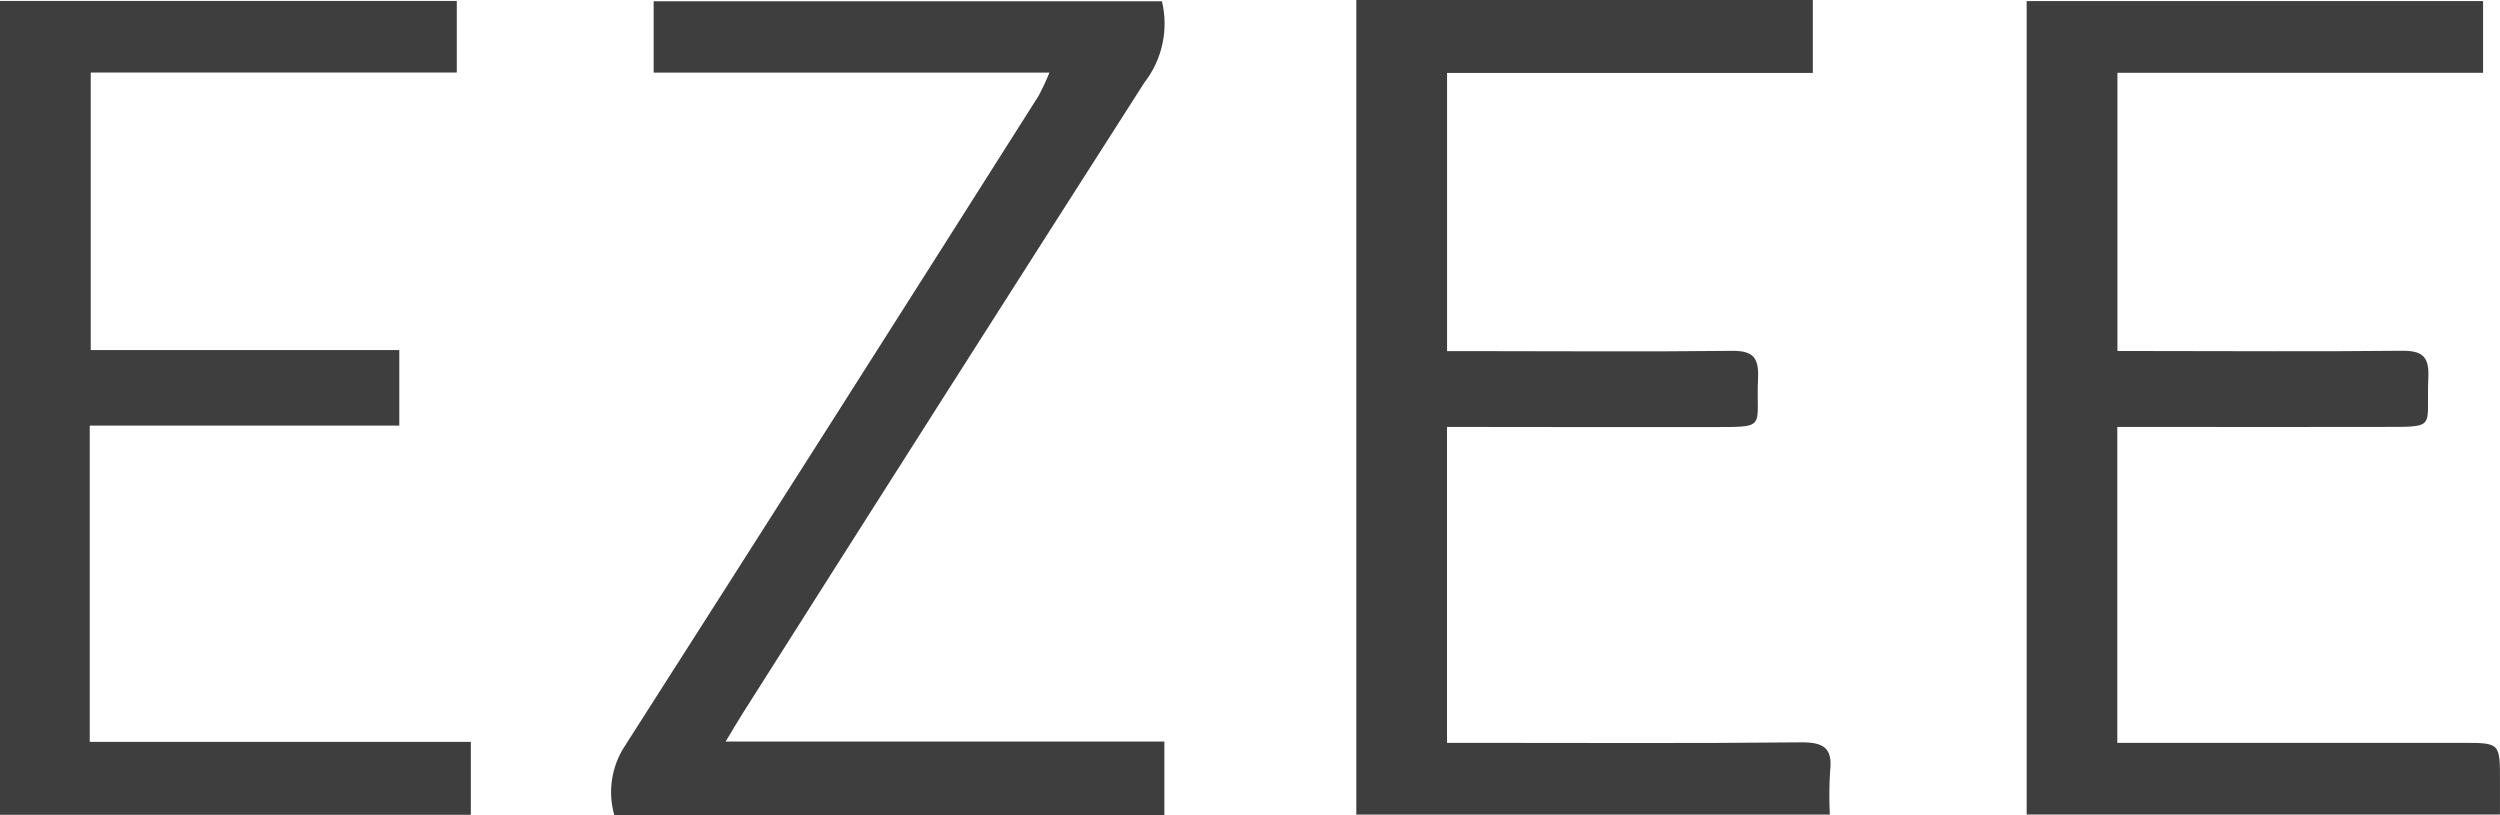
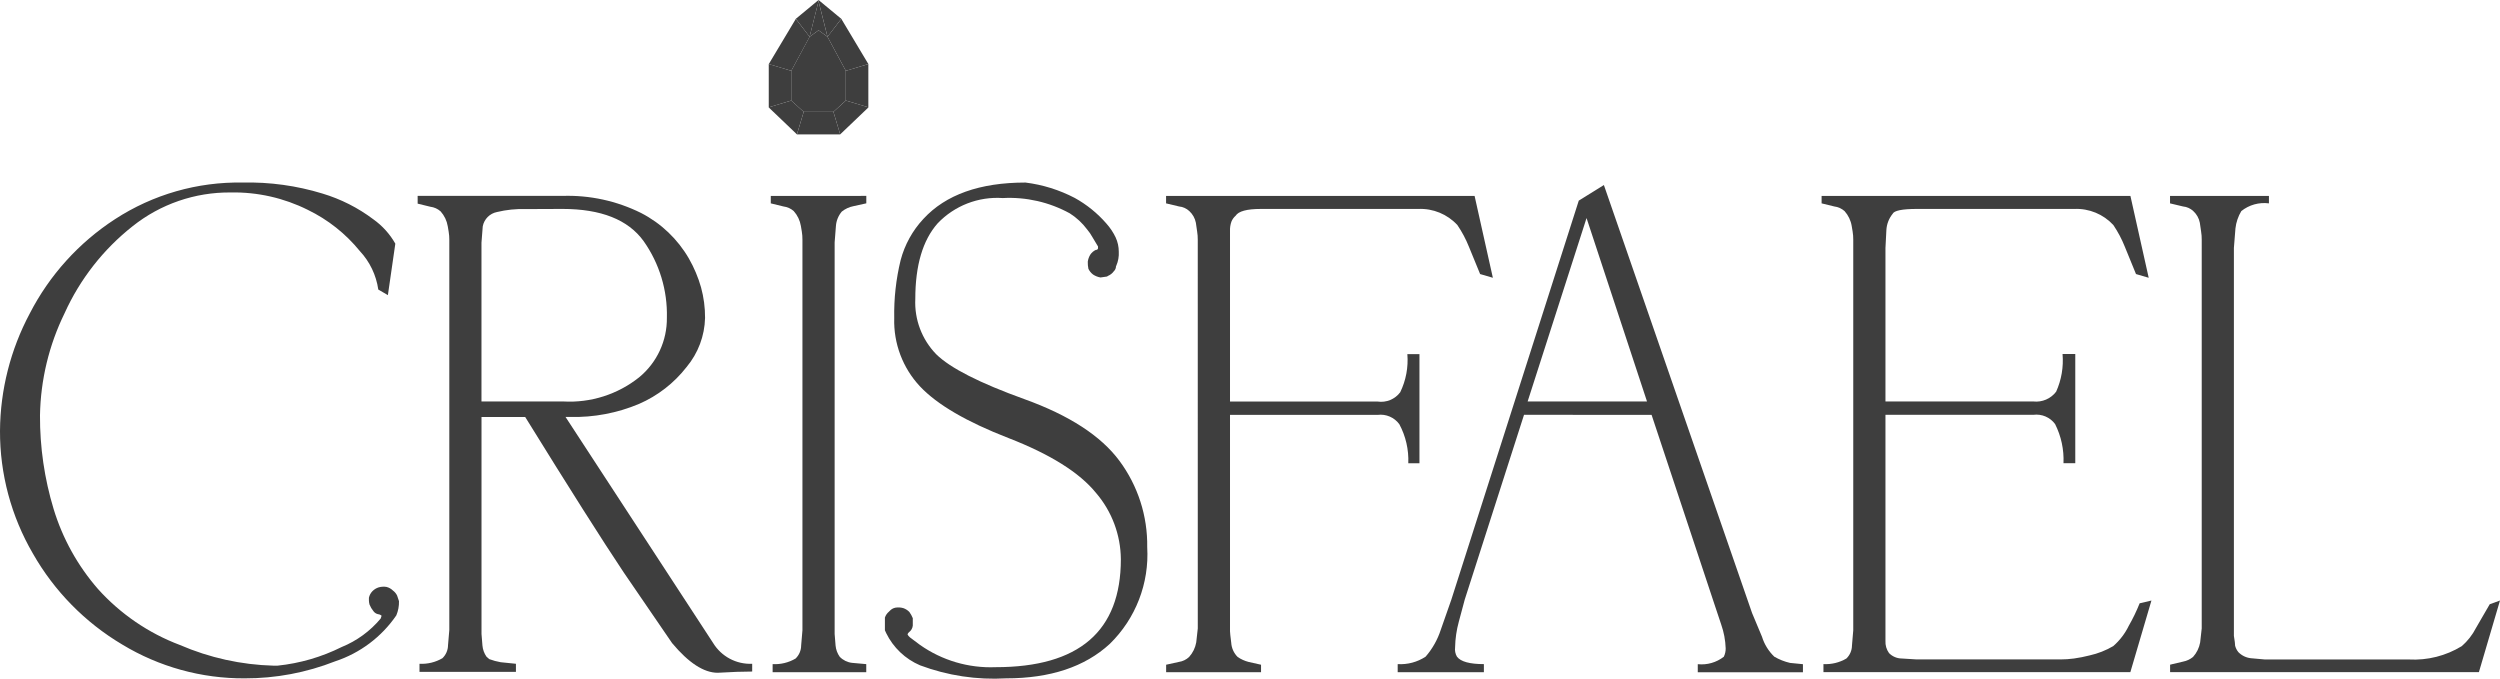
- <svg xmlns="http://www.w3.org/2000/svg" width="119.516" height="38.962" viewBox="0 0 119.516 38.962">
+ <svg xmlns="http://www.w3.org/2000/svg" width="194.922" height="52.891" viewBox="0 0 194.922 52.891">
  <defs>
    <style>.a{fill:#3e3e3e;}</style>
  </defs>
-   <path class="a" d="M270.623,10h21.824v3.486H274.961v13.3h1.348c4.087,0,8.175.034,12.262-.013,1-.011,1.3.306,1.258,1.289-.115,2.446.522,2.351-2.325,2.354q-5.568.005-11.136-.005h-1.41V45.513h1.382c5.172,0,10.344.03,15.515-.024,1.078-.012,1.553.243,1.418,1.378a18.354,18.354,0,0,0-.014,2.077H270.623Z" transform="translate(-205.782 -10)" />
-   <path class="a" d="M404.968,45.662h16.509c1.79,0,1.79,0,1.784,1.843,0,.495,0,.99,0,1.584H400.634V10.2h21.82V13.63h-17.48v13.3h1.332c4.087,0,8.175.032,12.262-.012.984-.011,1.316.279,1.269,1.278-.115,2.475.506,2.357-2.316,2.362q-5.568.009-11.136,0h-1.417Z" transform="translate(-303.747 -10.149)" />
-   <path class="a" d="M11.852,30.479V45.6H30.071v3.486H7.562V10.178H29.4V13.6H11.9V26.869H26.651v3.611Z" transform="translate(-7.562 -10.134)" />
-   <path class="a" d="M147.034,13.659H128.113V10.251h24.3a4.589,4.589,0,0,1-.838,3.882q-9.632,15.055-19.2,30.151c-.24.377-.463.764-.82,1.355h20.974v3.512h-26.3a4.018,4.018,0,0,1,.5-3.288q9.928-15.531,19.791-31.1A11.639,11.639,0,0,0,147.034,13.659Z" transform="translate(-96.864 -10.189)" />
+   <g transform="translate(-2.5 -2.343)">
+     <g transform="translate(2.5 16.577)">
+       <path class="a" d="M33.4,72.24a9.318,9.318,0,0,1-4.762,3.578,19.135,19.135,0,0,1-7.059,1.33,18.244,18.244,0,0,1-9.549-2.637,19.43,19.43,0,0,1-6.962-7.088A18.877,18.877,0,0,1,2.5,57.844,19.743,19.743,0,0,1,4.821,48.7a19.279,19.279,0,0,1,6.648-7.354,17.675,17.675,0,0,1,9.96-2.855,19.713,19.713,0,0,1,6.213.858,12.607,12.607,0,0,1,3.965,2.007,5.91,5.91,0,0,1,1.716,1.9l-.58,4.013-.749-.436a5.552,5.552,0,0,0-1.438-3,11.945,11.945,0,0,0-4.061-3.215,12.912,12.912,0,0,0-6.008-1.354A12.09,12.09,0,0,0,12.835,41.9,18.173,18.173,0,0,0,7.54,48.67a18.853,18.853,0,0,0-1.922,7.976,24.784,24.784,0,0,0,1.063,7.3,17.023,17.023,0,0,0,3.457,6.234,16.355,16.355,0,0,0,6.394,4.369,19.729,19.729,0,0,0,7.289,1.61h.314a14.561,14.561,0,0,0,5-1.451,7.775,7.775,0,0,0,3.046-2.224l.072-.217a.47.47,0,0,0-.278-.121.6.6,0,0,1-.363-.242,1.954,1.954,0,0,1-.3-.508,1.33,1.33,0,0,1-.048-.314v-.218a1.05,1.05,0,0,1,.281-.519,1.174,1.174,0,0,1,.476-.29,1.385,1.385,0,0,1,.611-.036,1.092,1.092,0,0,1,.513.29,1.022,1.022,0,0,1,.318.387l.146.435A2.68,2.68,0,0,1,33.4,72.24Z" transform="translate(-2.5 -38.492)" />
+       <path class="a" d="M85.194,41.132h11.29a12.825,12.825,0,0,1,6.128,1.331,9.117,9.117,0,0,1,3.735,3.559,10.076,10.076,0,0,1,.943,2.239,8.83,8.83,0,0,1,.314,2.384,6.207,6.207,0,0,1-1.438,3.825,9.491,9.491,0,0,1-3.711,2.881,13.05,13.05,0,0,1-5.367,1.017h-.363l11.507,17.624a3.392,3.392,0,0,0,3.046,1.62v.605l-1.21.024-1.477.072q-1.623,0-3.559-2.315l-3.772-5.511q-2.488-3.725-7.681-12.118H90.174V75.291l.072.895a1.789,1.789,0,0,0,.314.87l.218.193a5.034,5.034,0,0,0,.894.242l1.185.121v.629H85.339v-.629a3.193,3.193,0,0,0,1.789-.435,1.424,1.424,0,0,0,.435-1.014l.1-1.184V44.563a3.6,3.6,0,0,0-.048-.628q-.049-.265-.073-.435a2.3,2.3,0,0,0-.556-1.16,1.465,1.465,0,0,0-.8-.362l-.991-.242Zm6.189,1.257a1.407,1.407,0,0,0-1.112,1.11l-.1,1.279V57.16h6.382a8.7,8.7,0,0,0,5.911-1.883,5.932,5.932,0,0,0,2.163-4.658,9.909,9.909,0,0,0-1.813-5.961q-1.813-2.51-6.334-2.51-1.305,0-2.865.012A8.348,8.348,0,0,0,91.383,42.389Z" transform="translate(-52.631 -40.092)" />
+       <path class="a" d="M162.566,41.132v.58l-.991.218a2.118,2.118,0,0,0-.919.423,1.96,1.96,0,0,0-.459,1.124l-.1,1.281V75.291l.072.895a1.791,1.791,0,0,0,.326.882,1.586,1.586,0,0,0,.955.471l1.112.1v.628h-7.3v-.628a3.2,3.2,0,0,0,1.789-.435,1.427,1.427,0,0,0,.435-1.016l.1-1.184V44.541a3.6,3.6,0,0,0-.048-.628q-.049-.265-.073-.435a2.305,2.305,0,0,0-.556-1.16,1.459,1.459,0,0,0-.8-.362l-.991-.242v-.58Z" transform="translate(-95.021 -40.092)" />
+       <path class="a" d="M177.712,73.4V72.41a1.02,1.02,0,0,1,.314-.46l.072-.072a.812.812,0,0,1,.435-.241,1.379,1.379,0,0,1,.616.036,1.21,1.21,0,0,1,.471.3,2.277,2.277,0,0,1,.266.484v.58a.726.726,0,0,1-.29.508.4.4,0,0,0-.121.169l.072.121.121.121.774.58a9.561,9.561,0,0,0,5.9,1.741q9.767,0,9.767-8.418a8.033,8.033,0,0,0-1.934-5.165q-1.934-2.383-6.829-4.282t-6.9-4.028a7.455,7.455,0,0,1-2.007-5.322,17.647,17.647,0,0,1,.5-4.523,7.532,7.532,0,0,1,1.777-3.217q2.611-2.83,7.954-2.831a11.333,11.333,0,0,1,3.844,1.2,9.093,9.093,0,0,1,2.466,1.995,4.585,4.585,0,0,1,.725,1.088,2.659,2.659,0,0,1,.242,1.112,2.381,2.381,0,0,1-.194,1.088l-.024.048a.535.535,0,0,1-.169.387,1.07,1.07,0,0,1-.459.362l-.072.048-.508.073a1.482,1.482,0,0,1-.58-.23,1.2,1.2,0,0,1-.363-.447,2.428,2.428,0,0,1-.048-.556,1.408,1.408,0,0,1,.194-.544,1.055,1.055,0,0,1,.435-.374.149.149,0,0,0,.169-.121v-.145l-.435-.725a3.629,3.629,0,0,0-.411-.6,5.107,5.107,0,0,0-1.354-1.257A9.786,9.786,0,0,0,186.9,39.7a6.413,6.413,0,0,0-5.077,1.972q-1.741,1.972-1.741,5.89a5.789,5.789,0,0,0,1.632,4.318q1.632,1.609,6.878,3.5T196,60.191a11.018,11.018,0,0,1,2.164,6.725,9.739,9.739,0,0,1-2.92,7.547q-2.92,2.685-8.081,2.685a16.425,16.425,0,0,1-6.712-1.016,5.223,5.223,0,0,1-2.641-2.514Z" transform="translate(-108.717 -38.492)" />
+       <path class="a" d="M235.86,44.541a3.6,3.6,0,0,0-.048-.628q-.048-.265-.1-.689a1.664,1.664,0,0,0-.508-.906,1.345,1.345,0,0,0-.8-.362l-1.015-.242v-.58h24.055l1.425,6.382-.994-.29-.872-2.128a8.887,8.887,0,0,0-.9-1.692,3.918,3.918,0,0,0-3.053-1.257H240.773q-1.624,0-1.963.532a1.225,1.225,0,0,0-.327.46,1.956,1.956,0,0,0-.109.725v13.3h11.507a1.862,1.862,0,0,0,1.765-.725,5.745,5.745,0,0,0,.556-2.974h.943v8.51h-.87a5.919,5.919,0,0,0-.7-3.046,1.811,1.811,0,0,0-1.692-.725H238.374V75.074c0,.1.032.4.095.895a1.732,1.732,0,0,0,.5,1.112,2.718,2.718,0,0,0,.853.387l.972.218v.58h-7.4v-.58l.991-.218a1.463,1.463,0,0,0,.8-.387,2.287,2.287,0,0,0,.556-1.136l.121-1.088Z" transform="translate(-142.472 -40.092)" />
+       <path class="a" d="M289.1,56.888,284.476,71.3l-.46,1.716a8.2,8.2,0,0,0-.291,2.006,1.147,1.147,0,0,0,.145.725q.435.58,2.1.58v.628h-6.721v-.628a3.567,3.567,0,0,0,2.176-.58,6.028,6.028,0,0,0,1.185-2.1l.822-2.345,9.936-31.113,1.958-1.215,11.553,33.368.775,1.853a3.653,3.653,0,0,0,.96,1.553,4.419,4.419,0,0,0,1.224.485l1.008.1v.628h-8.2v-.628a2.83,2.83,0,0,0,2.031-.581,1.447,1.447,0,0,0,.145-.654,6.256,6.256,0,0,0-.351-1.864l-.549-1.646-4.876-14.692Zm.281-1.04h9.307l-4.714-14.3Z" transform="translate(-170.273 -38.781)" />
+       <path class="a" d="M370.621,42.148q-1.741,0-1.91.387a2.2,2.2,0,0,0-.484,1.257l-.072,1.4V57.16h11.531a1.959,1.959,0,0,0,1.777-.762,5.934,5.934,0,0,0,.5-2.937h.992v8.51h-.919a6.19,6.19,0,0,0-.653-3.046,1.811,1.811,0,0,0-1.692-.725H368.155V75.823a1.492,1.492,0,0,0,.278.955,1.409,1.409,0,0,0,1,.423l1.162.072h11.206a8.024,8.024,0,0,0,1.053-.072,11.1,11.1,0,0,0,1.222-.242,6.375,6.375,0,0,0,1.84-.725,4.968,4.968,0,0,0,1.21-1.583,13.812,13.812,0,0,0,.847-1.753l.92-.217-1.644,5.584H363.32v-.628a3.2,3.2,0,0,0,1.789-.435,1.427,1.427,0,0,0,.435-1.016l.1-1.184V44.541a3.6,3.6,0,0,0-.048-.628q-.049-.265-.073-.435a2.305,2.305,0,0,0-.556-1.16,1.462,1.462,0,0,0-.8-.362l-.991-.242v-.58h24.078l1.426,6.382-.991-.29-.87-2.128a8.942,8.942,0,0,0-.894-1.692,3.906,3.906,0,0,0-3.046-1.257Z" transform="translate(-221.148 -40.092)" />
+       <path class="a" d="M434.645,44.541a3.6,3.6,0,0,0-.048-.628q-.049-.265-.1-.689a1.663,1.663,0,0,0-.508-.906,1.345,1.345,0,0,0-.8-.362l-1.016-.242v-.58h7.712v.58a2.859,2.859,0,0,0-2.152.6,3.337,3.337,0,0,0-.459,1.354l-.121,1.523V75.436l.072.483.024.29a1.366,1.366,0,0,0,.242.484,1.609,1.609,0,0,0,.969.484l1.115.1H450.8a7.145,7.145,0,0,0,4.12-1.04,4.764,4.764,0,0,0,1.114-1.427L457.1,72.97l.8-.29-1.644,5.584H432.179v-.58l.193-.048.822-.194a1.724,1.724,0,0,0,.773-.362,2.286,2.286,0,0,0,.556-1.136l.121-1.088Z" transform="translate(-262.979 -40.092)" />
+     </g>
+     <g transform="translate(62.439 2.342)">
+       <path class="a" d="M167.516,23.132l.528,1.757,2.2-2.1V22.78l-1.757-.528Z" transform="translate(-162.474 -14.412)" />
+       <path class="a" d="M167.771,10.124l1.757-.528-2.11-3.527-1.077,1.4Z" transform="translate(-161.762 -4.601)" />
+       <path class="a" d="M166.346,3.81l-1.773-1.467v.093l.7,2.777Z" transform="translate(-160.691 -2.342)" />
+       <path class="a" d="M169.972,17.871l1.757.528V15.026l-1.757.528Z" transform="translate(-163.964 -10.031)" />
+       <path class="a" d="M157.438,23.132l-.528,1.757-2.2-2.1V22.78l1.757-.528Z" transform="translate(-154.713 -14.412)" />
+       <path class="a" d="M156.47,10.124,154.713,9.6l2.11-3.527,1.077,1.4Z" transform="translate(-154.713 -4.601)" />
+       <path class="a" d="M160.143,14.7h2.317l.967-.881V11.5L162,8.849l-.7-.507-.7.507-1.43,2.654v2.317Z" transform="translate(-157.418 -5.979)" />
+       <path class="a" d="M160.072,3.81l1.773-1.467v.093l-.7,2.777Z" transform="translate(-157.962 -2.342)" />
+       <path class="a" d="M156.47,17.871l-1.757.528V15.026l1.757.528Z" transform="translate(-154.713 -10.031)" />
+       <path class="a" d="M163.5,4.848l.7.507-.7-2.777-.7,2.777Z" transform="translate(-159.619 -2.485)" />
+       <path class="a" d="M161.977,26.245h1.687l-.528-1.757h-2.317l-.528,1.757Z" transform="translate(-158.094 -15.767)" />
+     </g>
+   </g>
</svg>
